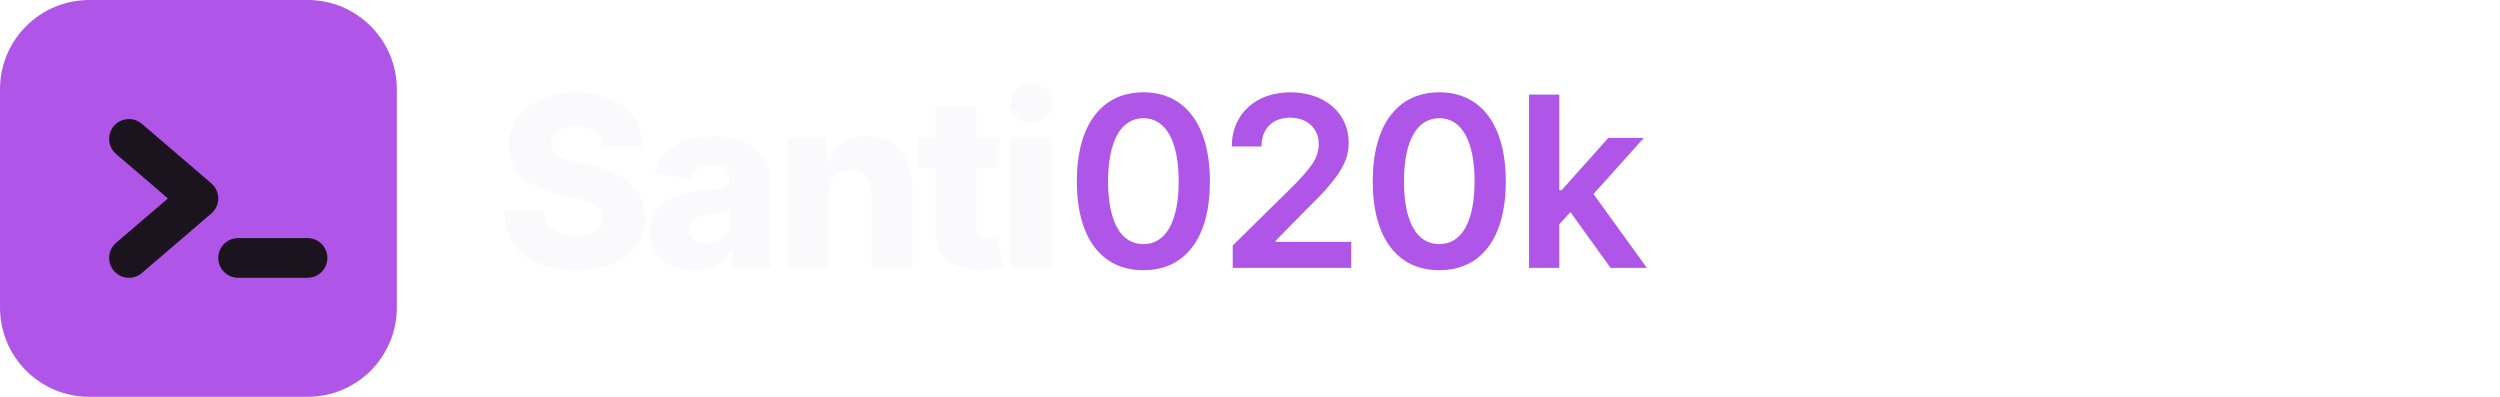
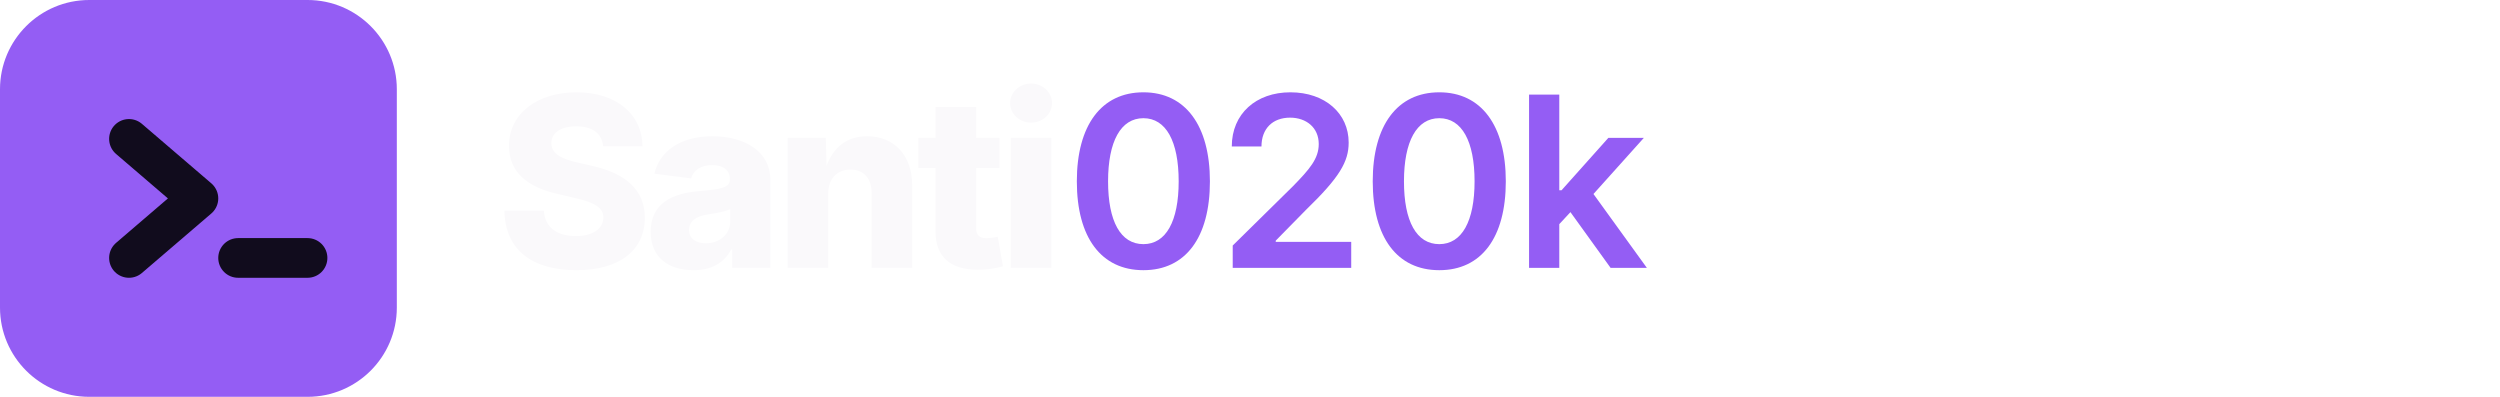
<svg xmlns="http://www.w3.org/2000/svg" viewBox="0 0 504 80" role="img" aria-label="Santi020k">
  <g transform="translate(0, 0)">
-     <rect width="80" height="80" rx="18" fill="#af55e7" />
-     <path d="M 26 28 L 40 40 L 26 52" fill="none" stroke="#1b141f" stroke-width="8" stroke-linecap="round" stroke-linejoin="round" />
-     <line x1="48" y1="52" x2="62" y2="52" stroke="#1b141f" stroke-width="8" stroke-linecap="round" />
+     <rect width="80" height="80" rx="18" fill="#945df4" />
+     <path d="M 26 28 L 40 40 L 26 52" fill="none" stroke="#110c1d" stroke-width="8" stroke-linecap="round" stroke-linejoin="round" />
+     <line x1="48" y1="52" x2="62" y2="52" stroke="#110c1d" stroke-width="8" stroke-linecap="round" />
  </g>
-   <text x="100" y="54" font-family="Montserrat, Inter, sans-serif" font-weight="800" font-size="48" fill="#faf9fb" letter-spacing="-0.04em">Santi<tspan fill="#af55e7" font-weight="600" letter-spacing="-0.02em">020k</tspan>
+   <text x="100" y="54" font-family="Montserrat, Inter, sans-serif" font-weight="800" font-size="48" fill="#faf9fb" letter-spacing="-0.04em">Santi<tspan fill="#945df4" font-weight="600" letter-spacing="-0.02em">020k</tspan>
  </text>
</svg>
